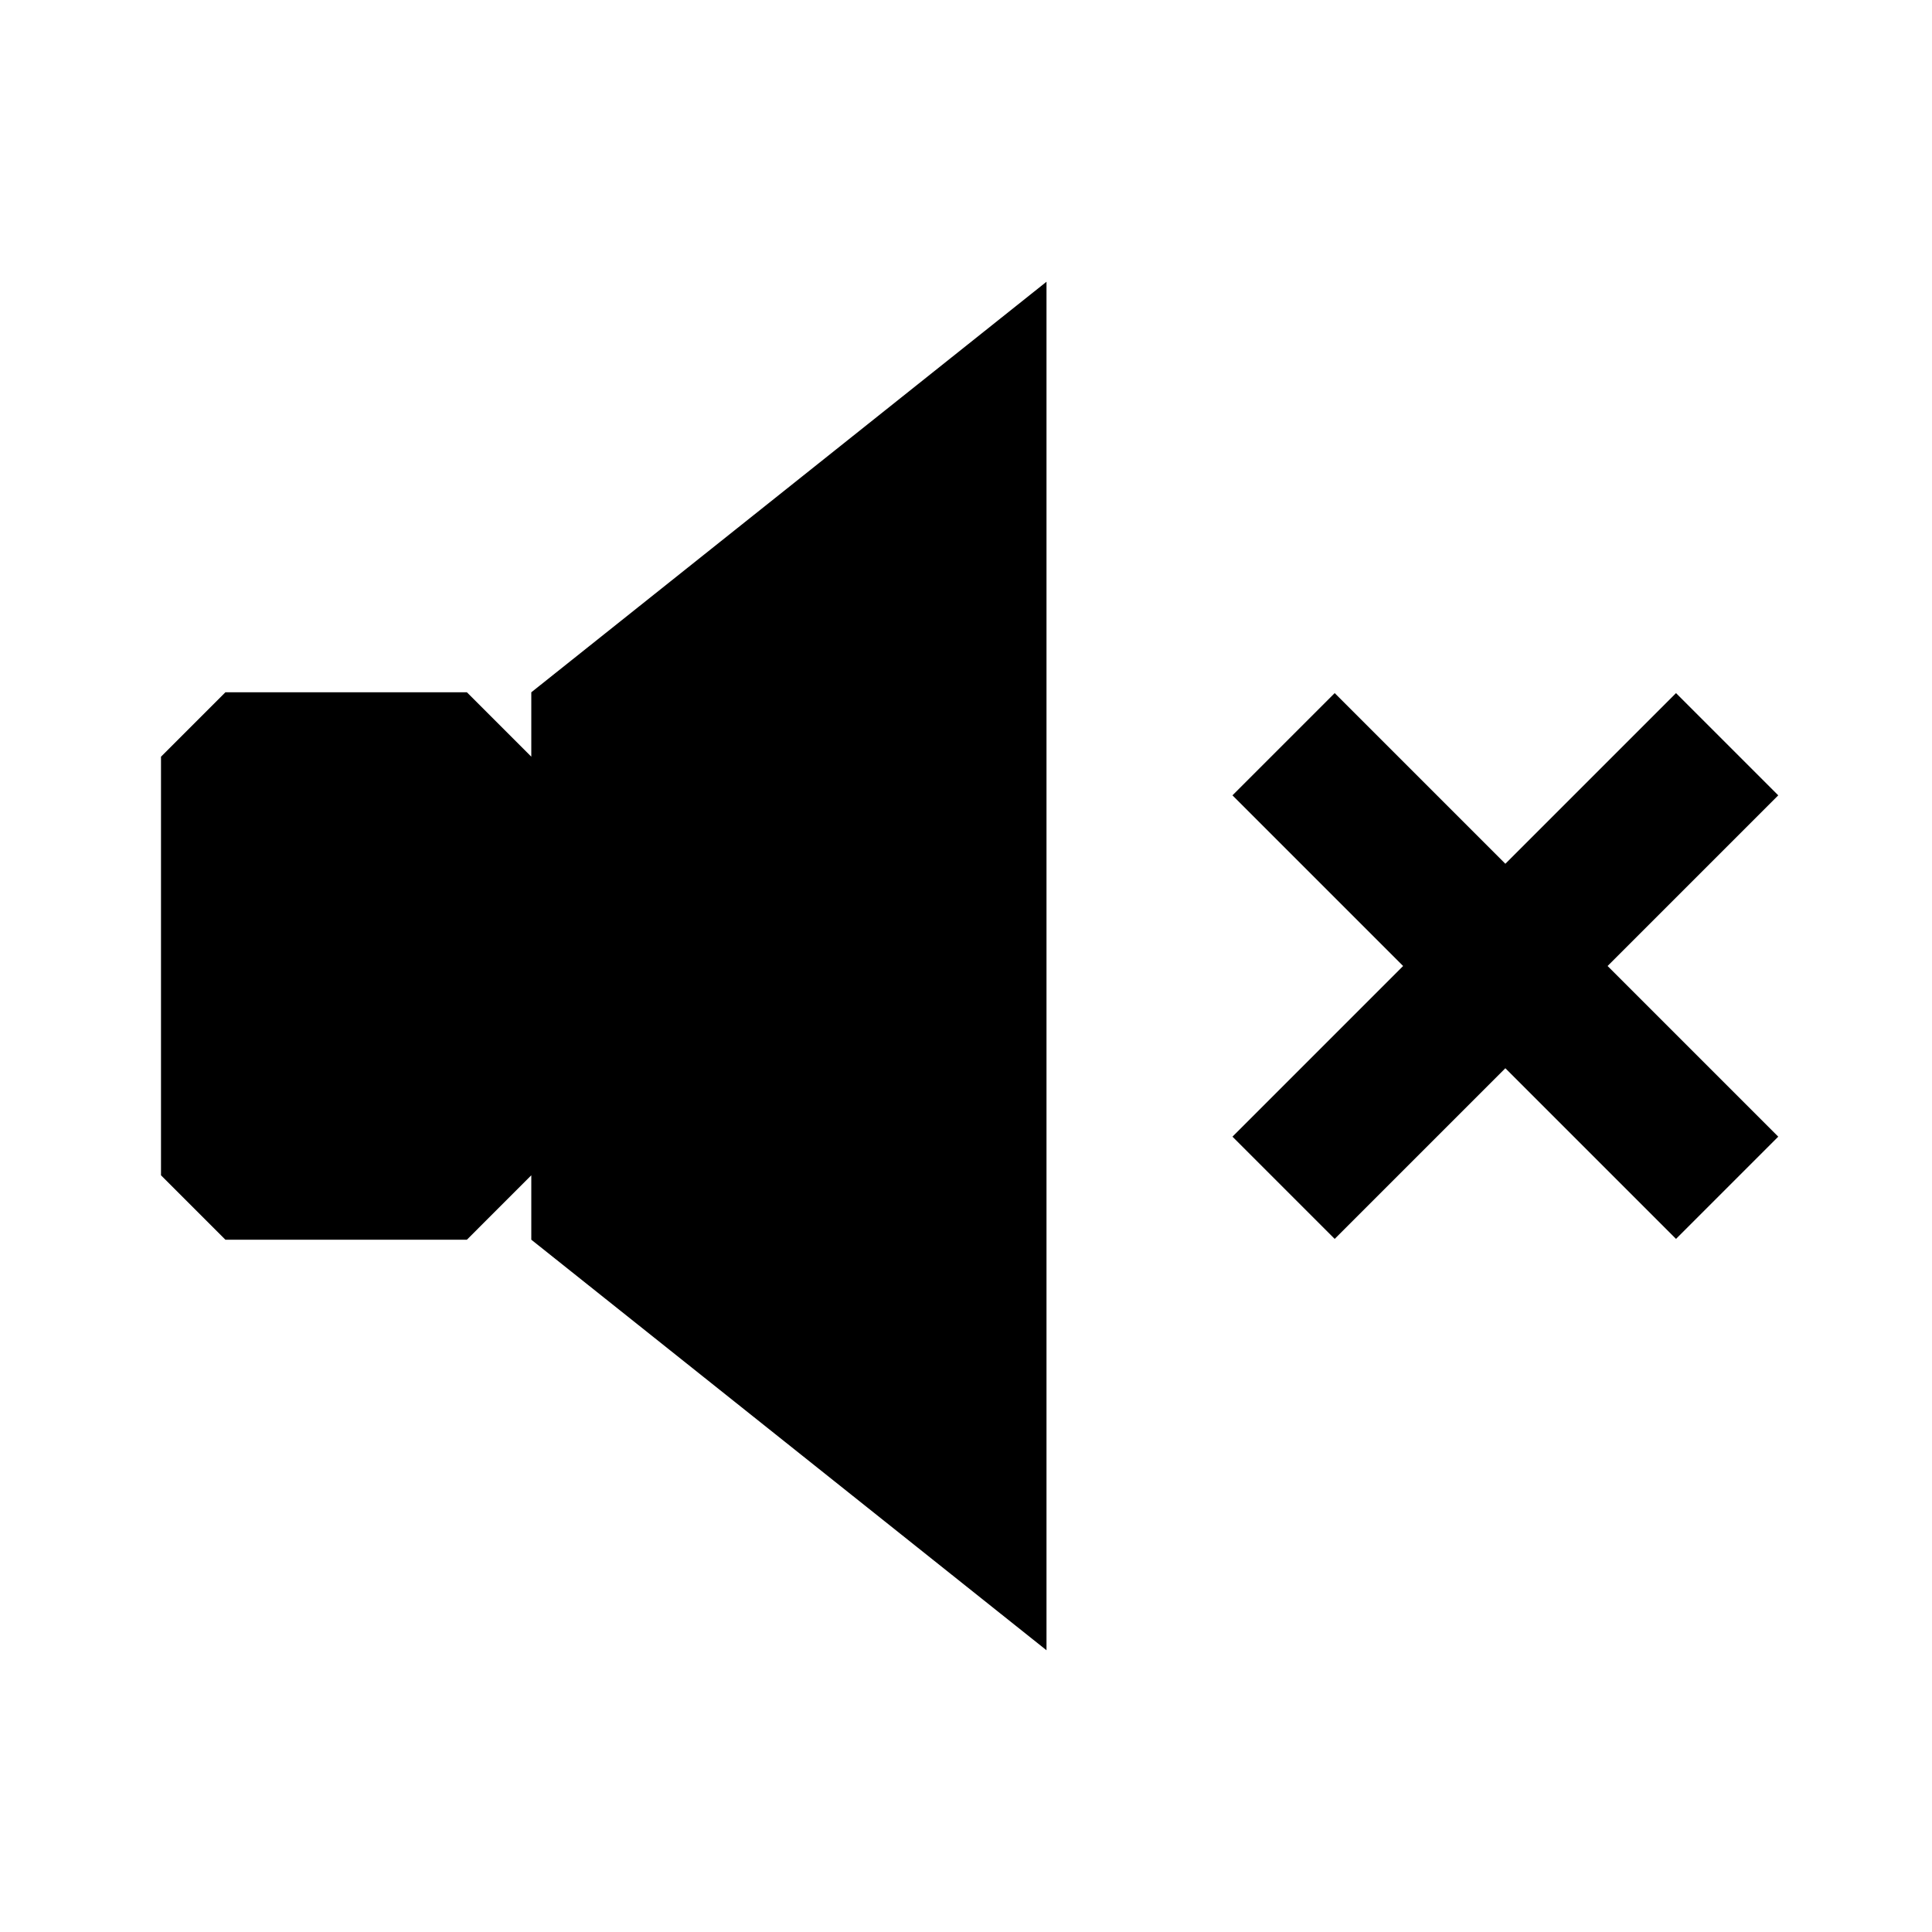
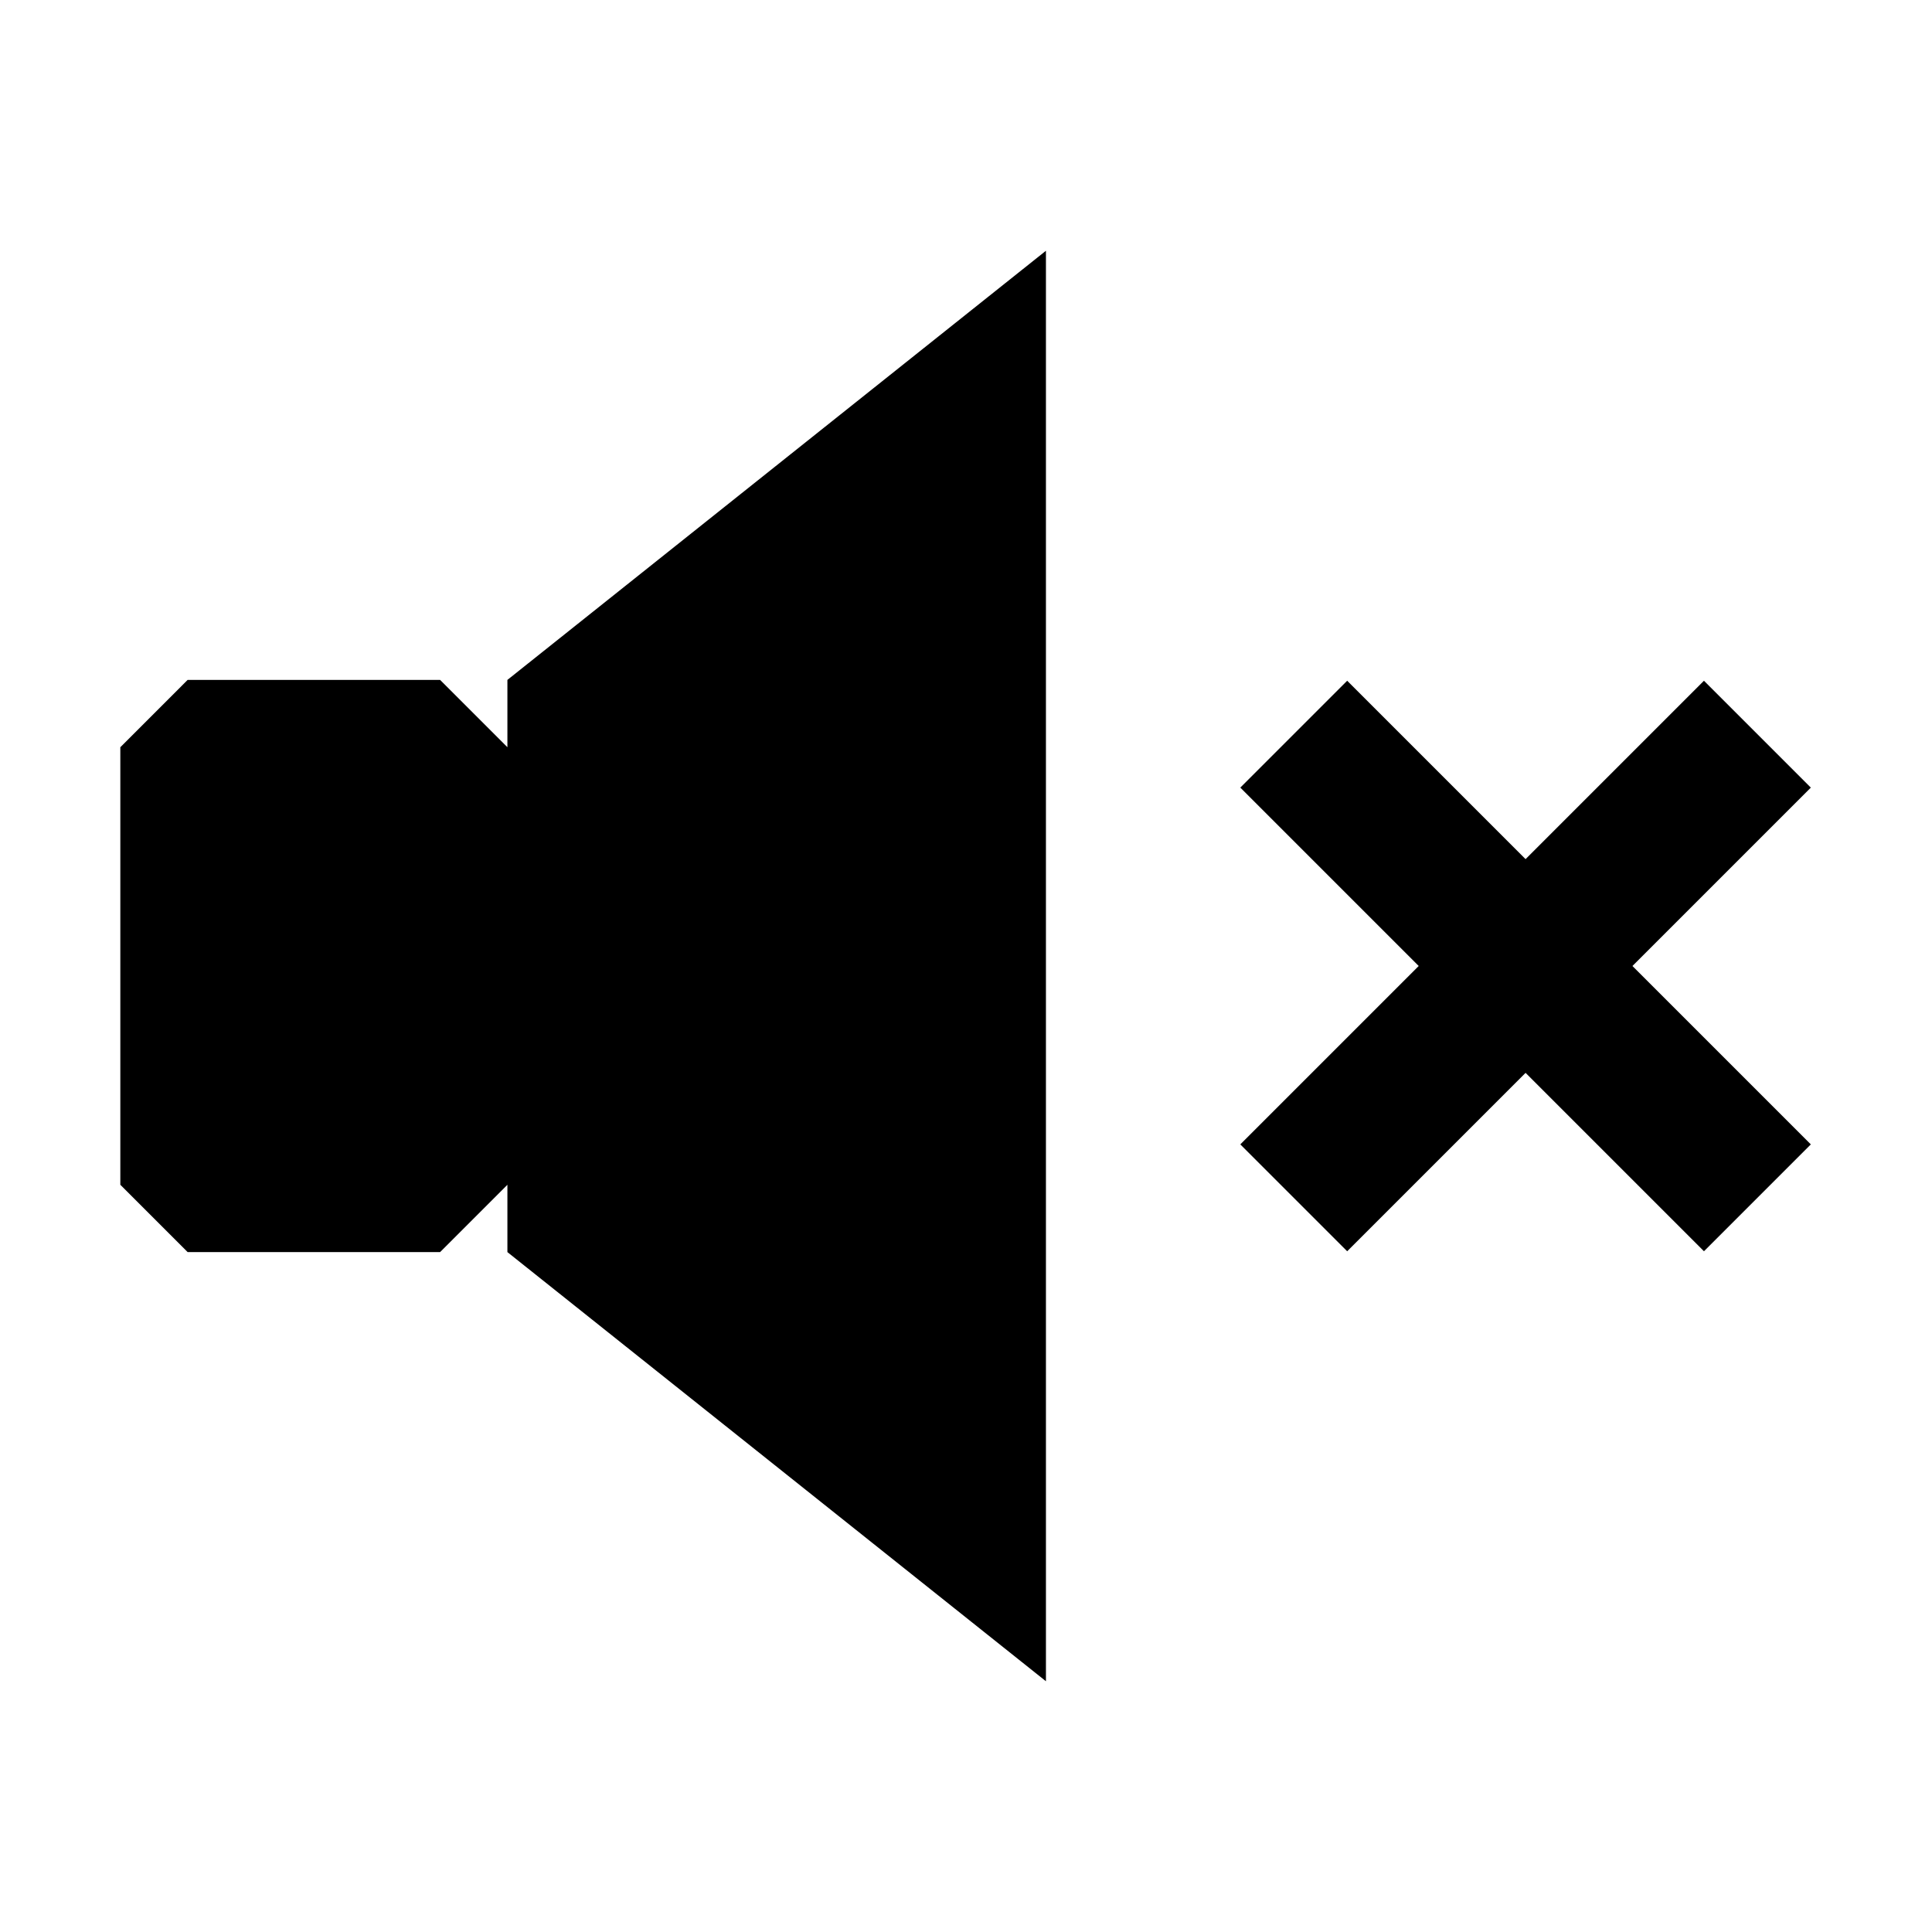
- <svg xmlns="http://www.w3.org/2000/svg" viewBox="0 0 24 24" fill="currentColor">
+ <svg xmlns="http://www.w3.org/2000/svg" viewBox="0.57 0.52 22.96 22.96" fill="currentColor">
  <path fill-rule="evenodd" d="M2.80 8.60 L2.00 9.40 L2.00 14.60 L2.80 15.40 L5.80 15.40 L6.60 14.60 L6.60 15.40 L13.00 20.50 L13.00 3.50 L6.60 8.60 L6.60 9.40 L5.80 8.60 Z M20.82 8.61 L18.70 10.73 L16.58 8.61 L15.31 9.88 L17.43 12.00 L15.31 14.12 L16.58 15.39 L18.70 13.27 L20.82 15.39 L22.09 14.12 L19.97 12.00 L22.09 9.88 Z" />
</svg>
